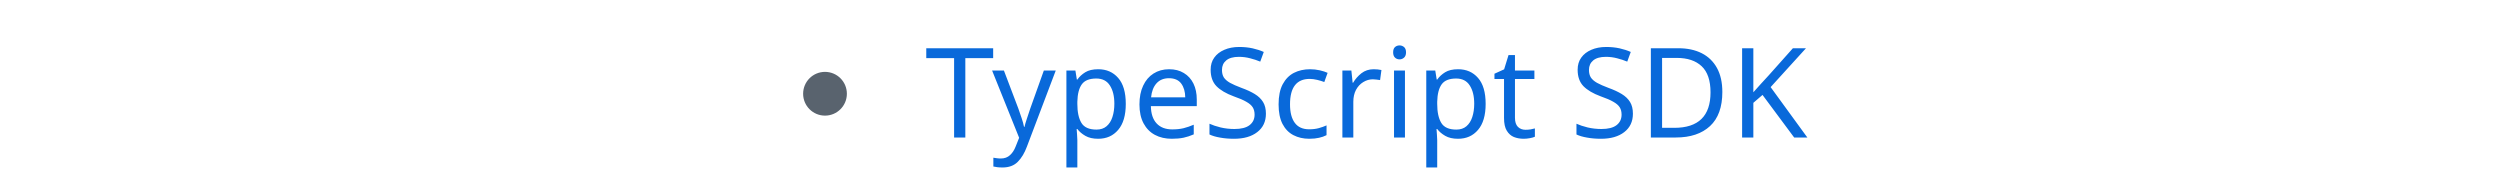
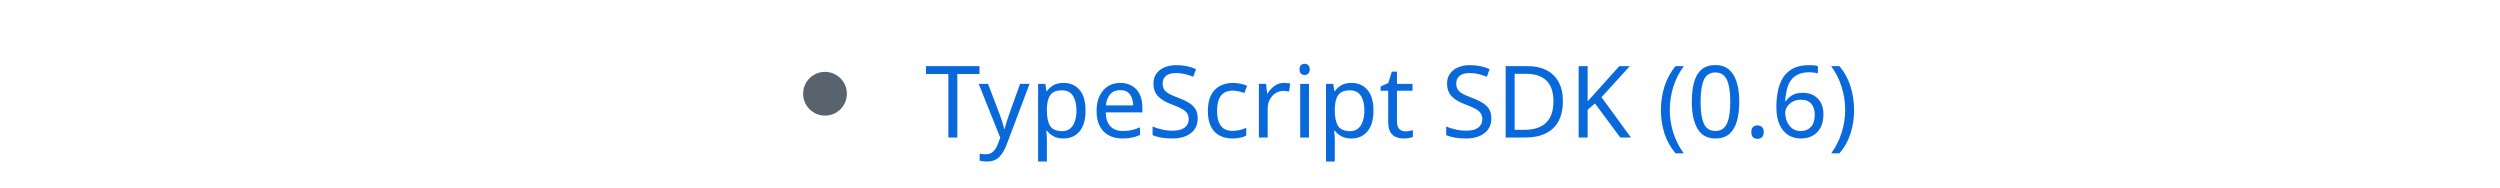
<svg xmlns="http://www.w3.org/2000/svg" width="340" height="25.500" viewBox="60 0 340 30" fill="none">
  <style>
-   .item { font-family: -apple-system, BlinkMacSystemFont, "Segoe UI", "Noto Sans", Helvetica, Arial, sans-serif; font-size: 20px; fill: #0969da; }
+   .item { font-family: -apple-system, BlinkMacSystemFont, "Segoe UI", "Noto Sans", Helvetica, Arial, sans-serif; font-size: 16px; fill: #0969da; }
</style>
  <circle cx="162" cy="15" r="3.5" fill="#59636e" />
-   <text x="178" y="22" class="item">TypeScript SDK</text>
+   <text x="178" y="22" class="item">TypeScript SDK (0.6)</text>
</svg>
